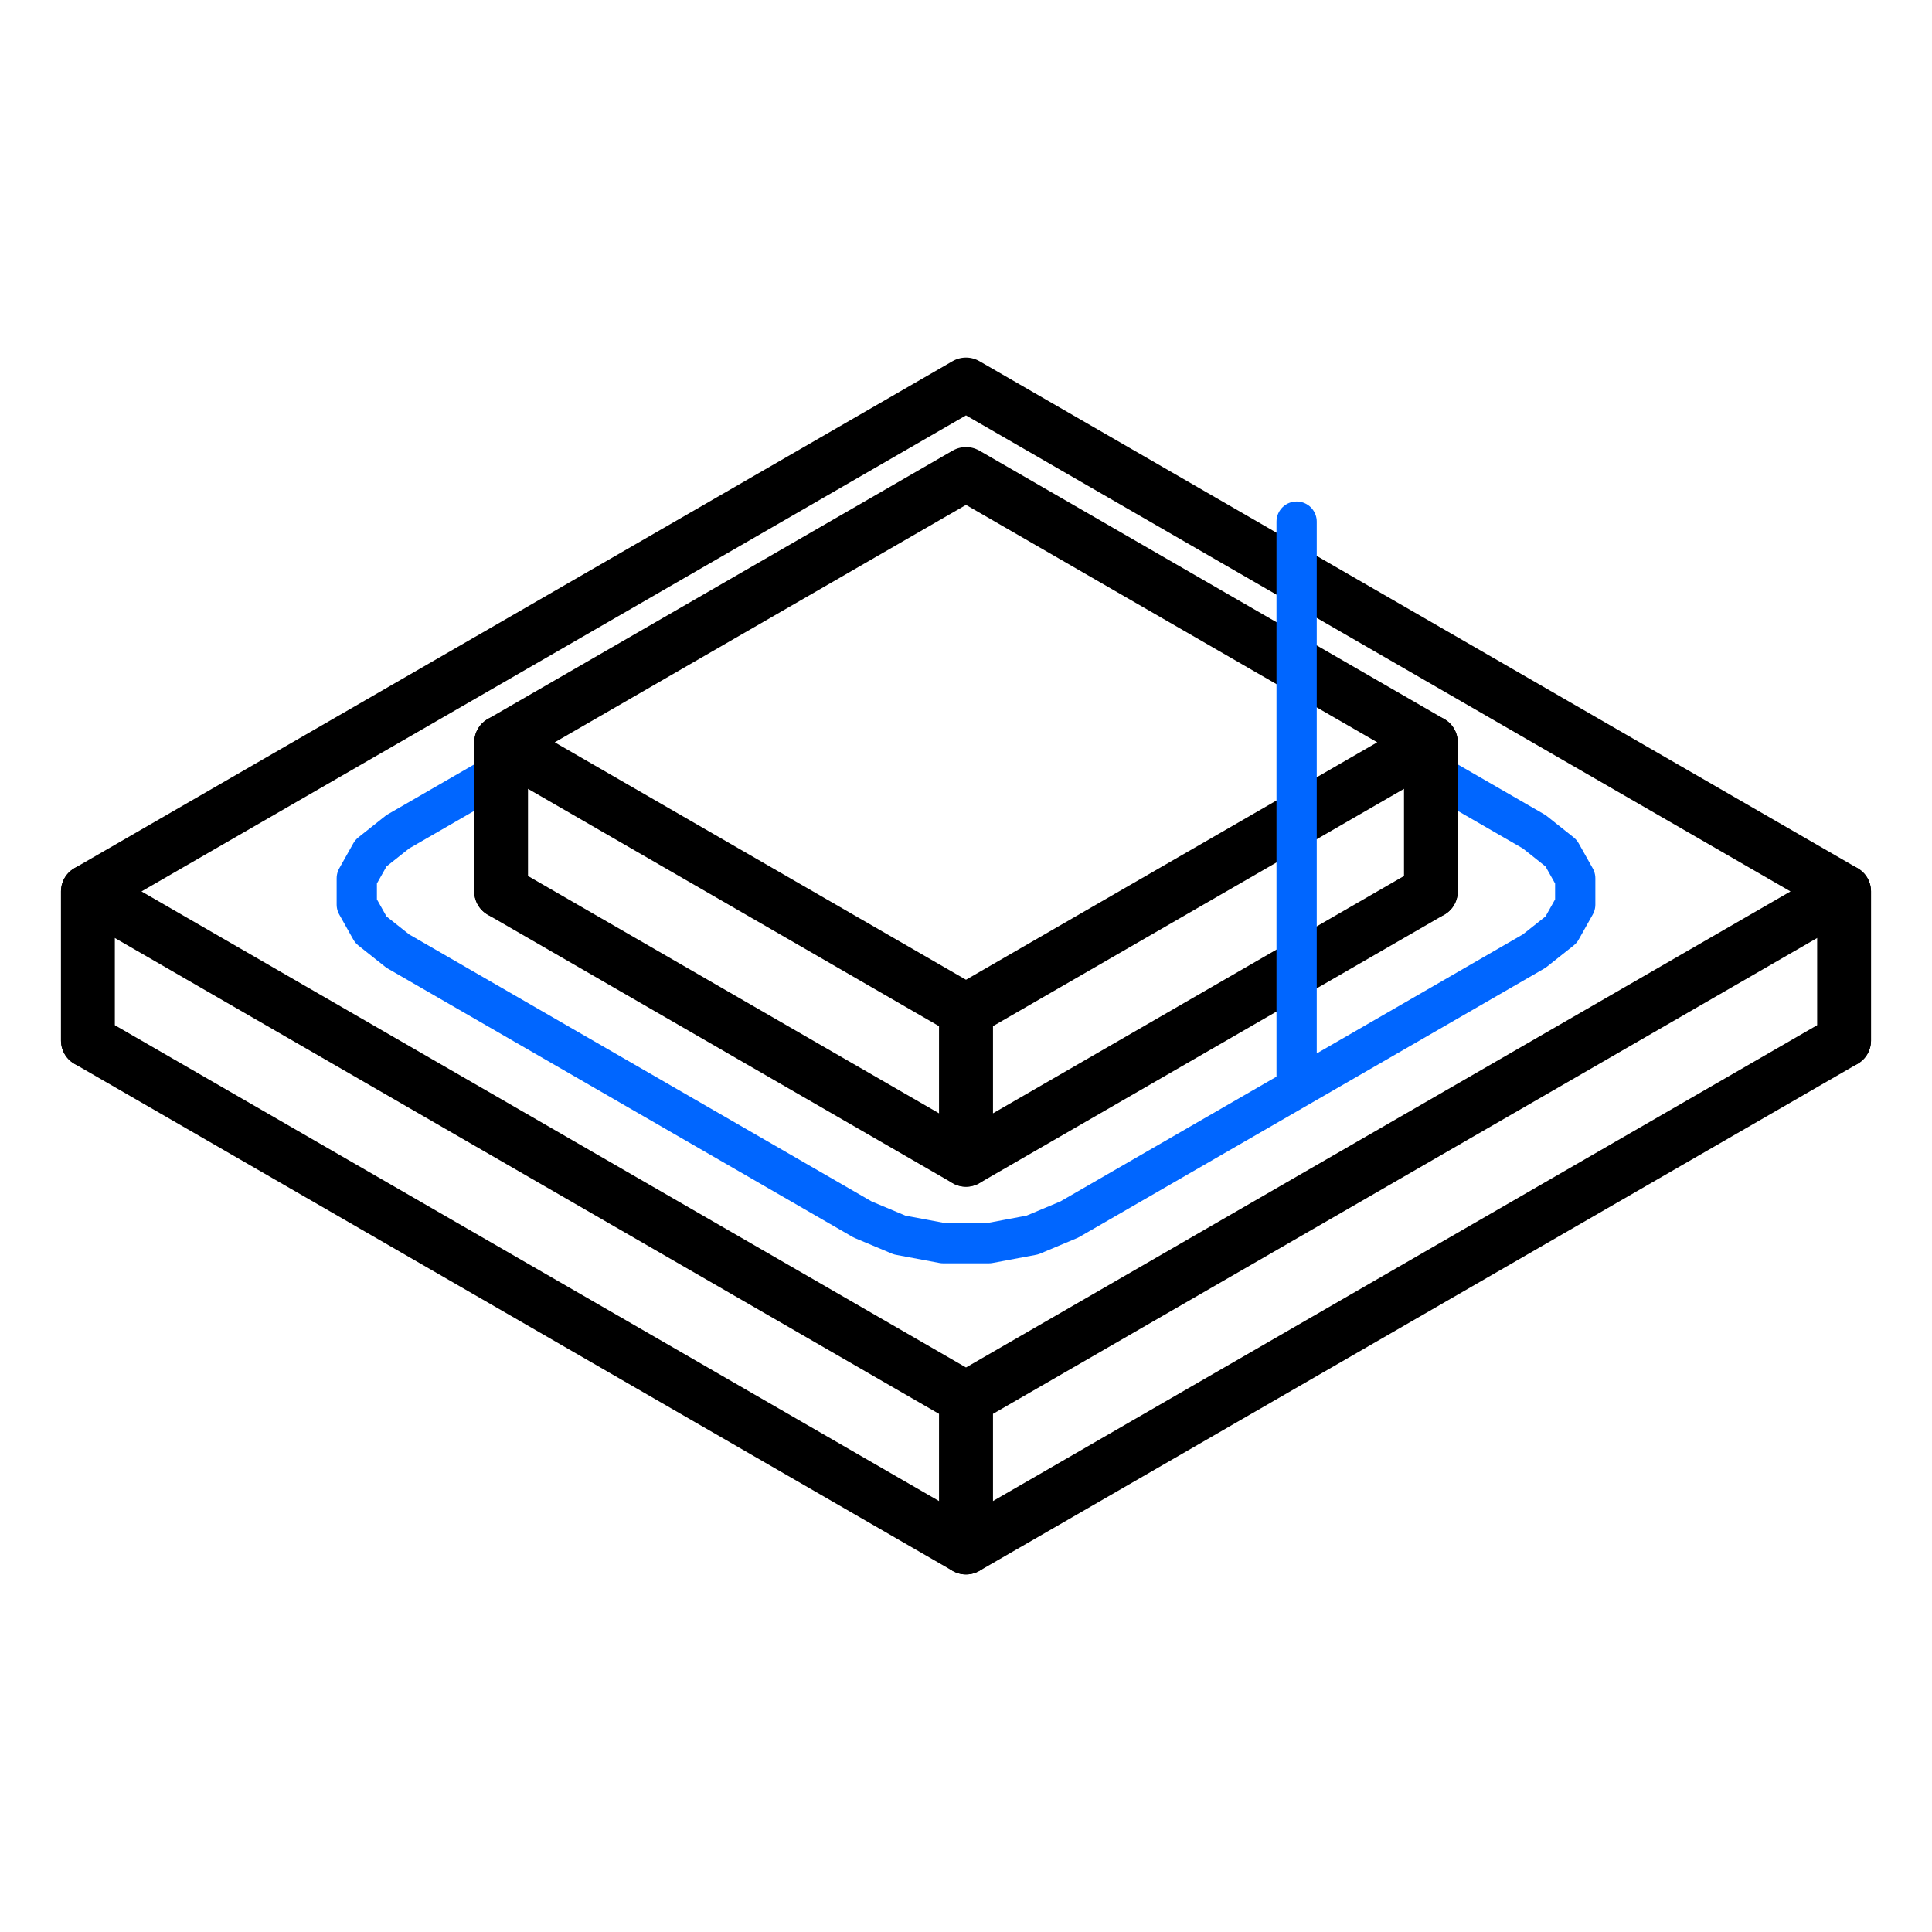
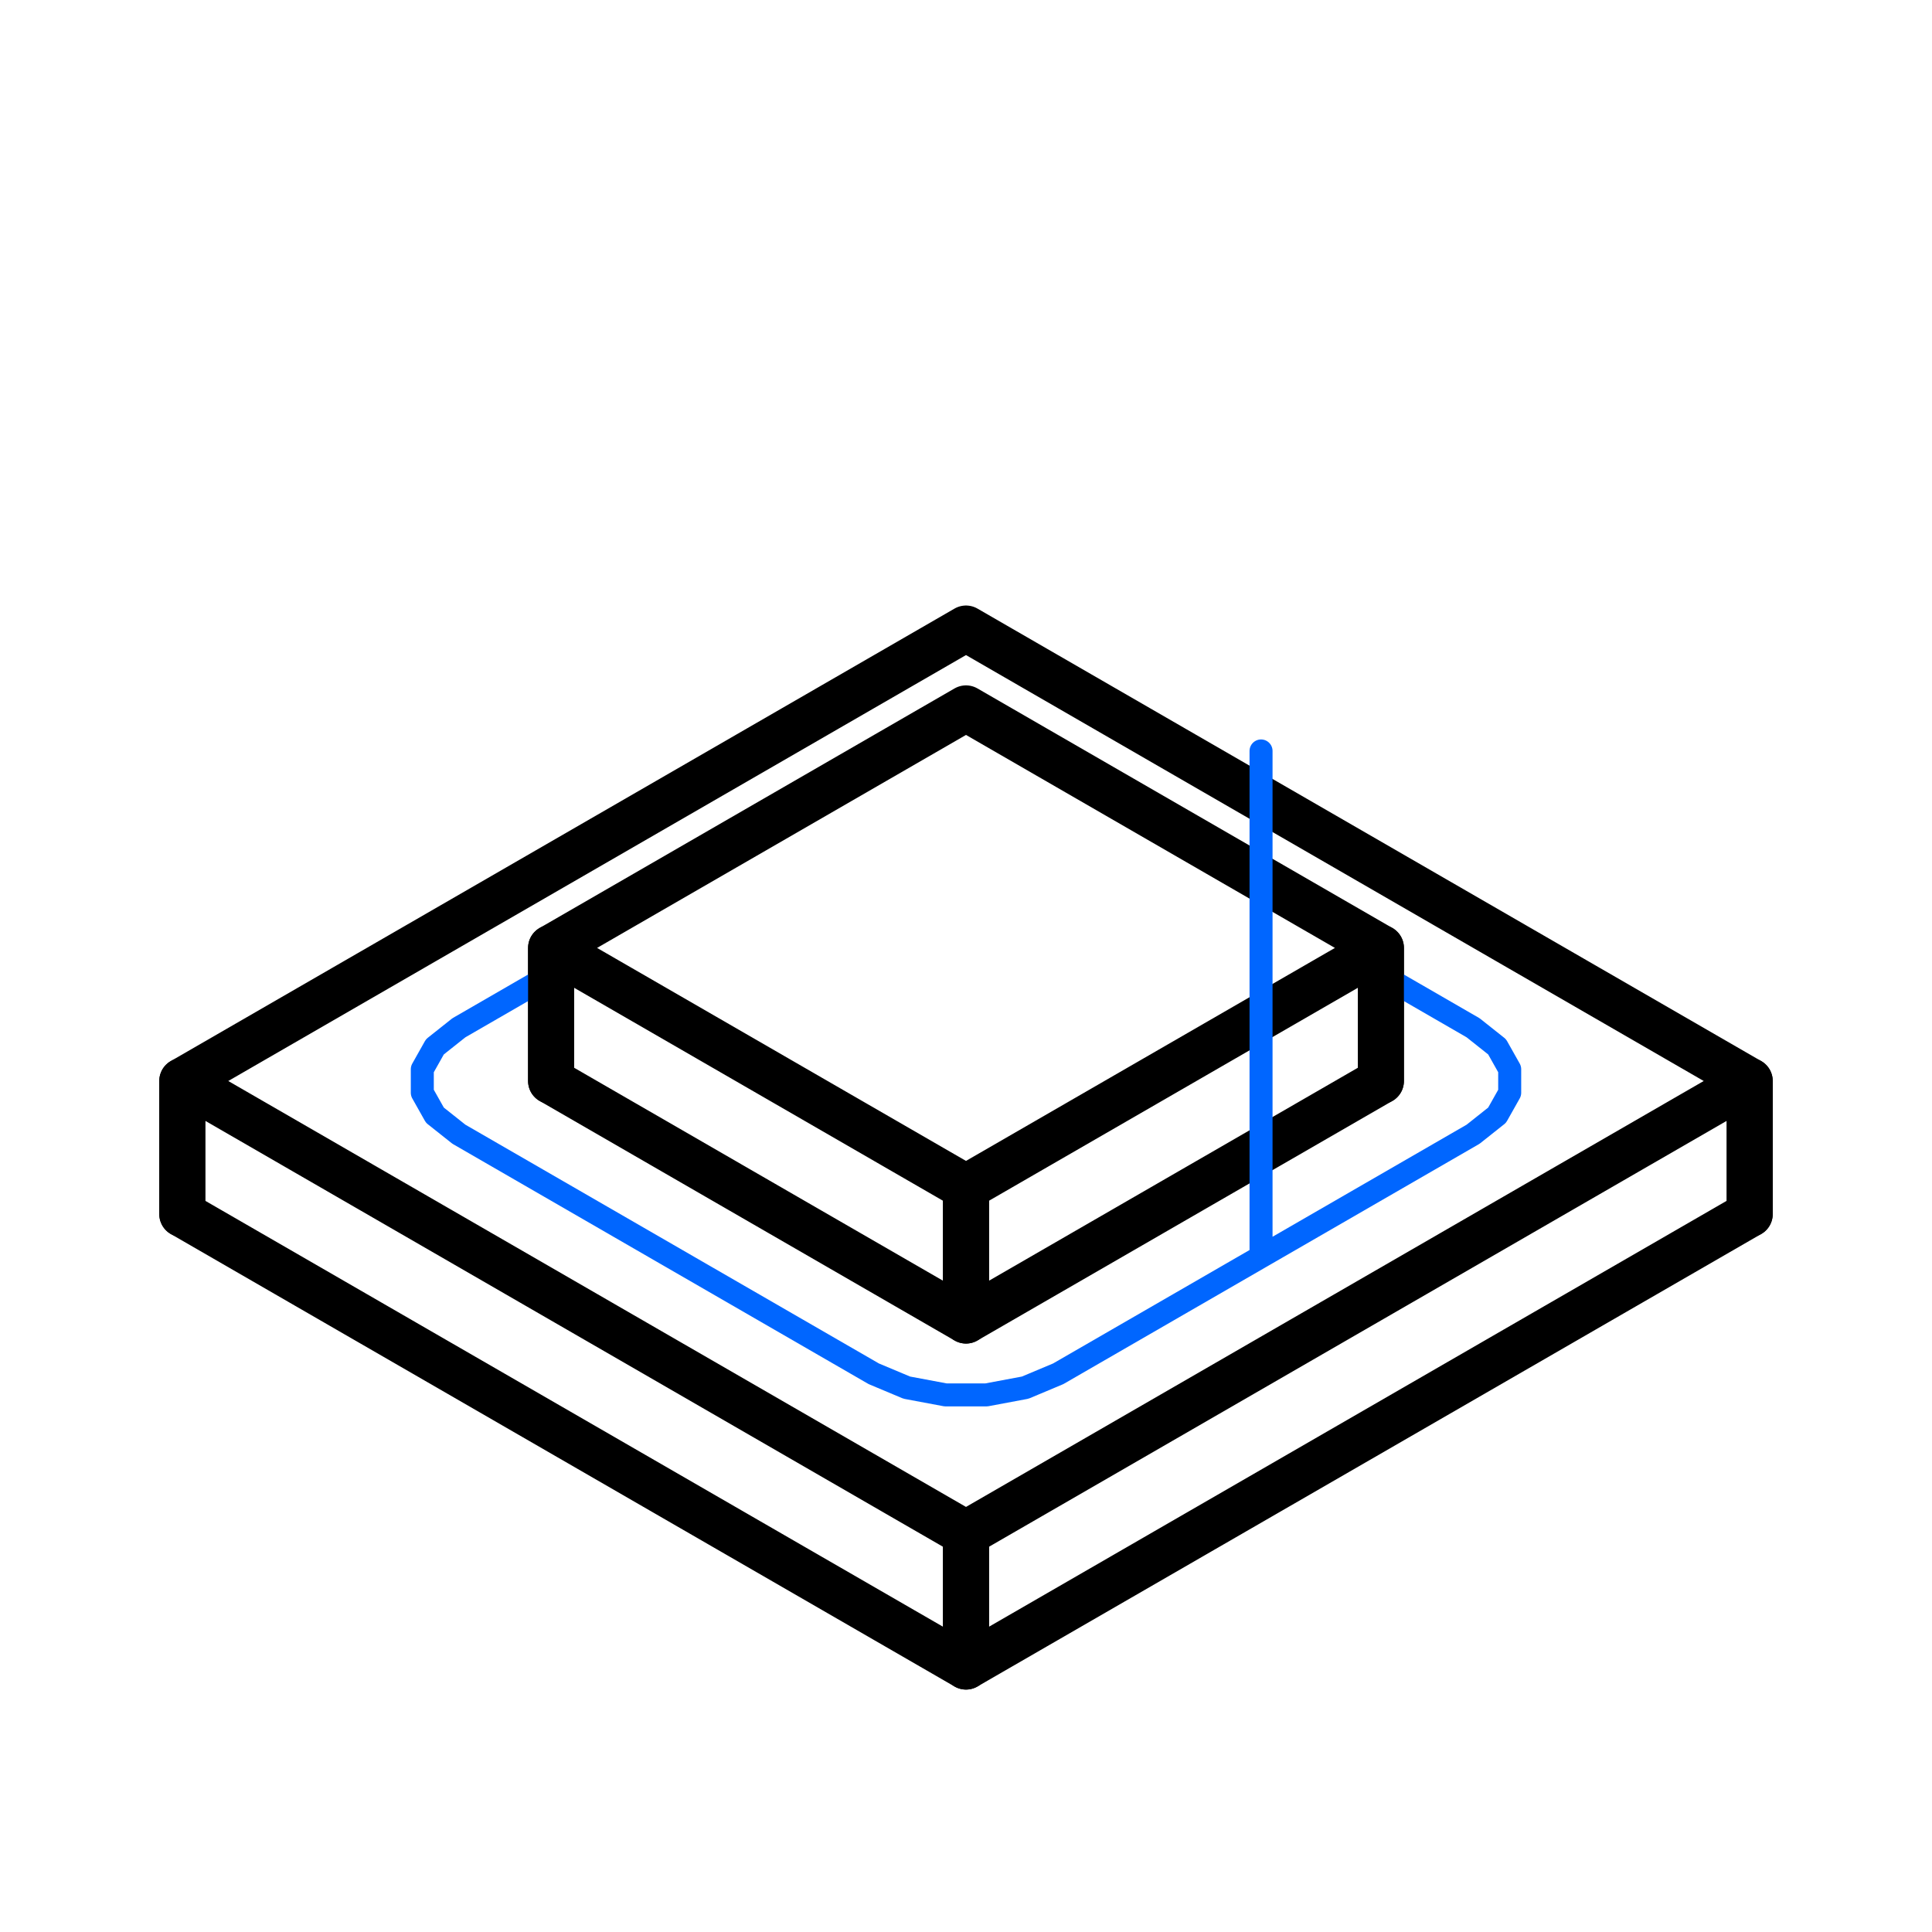
- <svg xmlns="http://www.w3.org/2000/svg" viewBox="0 0 72 72" height="300px" width="300px">
-   <g fill="none" stroke-linecap="round" stroke-linejoin="round" stroke-width="2">
-     <path stroke="#000" d="M36 37.667 L36 43.225 L53.326 33.221 M68.727 33.221 L36 52.116 M3.273 33.221 L36 52.116 M36 57.674 L36 52.116 M18.674 27.664 L36 37.667 M18.674 33.221 L36 43.225 M36 37.667 L53.326 27.664 M53.326 33.221 L53.326 27.664 L36 17.661 L18.674 27.664 L18.674 33.221 M36 57.674 L3.273 38.779 L3.273 33.221 L36 14.326 L68.727 33.221 L68.727 38.779 Z M36 17.661 L53.326 27.664 L36 37.667 L18.674 27.664 Z" />
-     <path stroke="#0066ff" stroke-width="1.5" d="M48.321 19.439 L48.321 40.557 M53.326 28.775 L57.176 30.998 L58.178 31.794 L58.704 32.73 L58.704 33.713 L58.178 34.649 L57.176 35.444 L39.85 45.448 L38.472 46.026 L36.852 46.33 L35.148 46.33 L33.528 46.026 L32.15 45.448 L14.824 35.444 L13.822 34.649 L13.296 33.713 L13.296 32.73 L13.822 31.794 L14.824 30.998 L18.674 28.775" />
-     <path stroke="#000" d="M36 37.667 L36 43.225 M36 57.674 L36 52.116 M53.326 33.221 L53.326 27.664 M18.674 27.664 L18.674 33.221 M3.273 38.779 L3.273 33.221 M68.727 33.221 L68.727 38.779" />
+ <svg xmlns="http://www.w3.org/2000/svg" viewBox="3 3 84 74" height="375px" width="375px">
+   <g fill="none" stroke-linecap="round" stroke-linejoin="round">
+     <path stroke="#000" stroke-width="2" d="M45 49.629 L45 55.415 L63.04 45 M79.075 45 L45 64.673 M10.925 45 L45 64.673 M45 70.459 L45 64.673 M26.96 39.214 L45 49.629 M26.96 45 L45 55.415 M45 49.629 L63.04 39.214 M63.04 45 L63.04 39.214 L45 28.799 L26.96 39.214 L26.96 45 M45 70.459 L10.925 50.786 L10.925 45 L45 25.327 L79.075 45 L79.075 50.786 Z M45 28.799 L63.04 39.214 L45 49.629 L26.96 39.214 Z" />
+     <path stroke="#0066ff" stroke-width="1" d="M57.828 30.65 L57.828 52.638 M63.04 40.371 L67.048 42.686 L68.091 43.514 L68.639 44.488 L68.639 45.512 L68.091 46.486 L67.048 47.314 L49.009 57.73 L47.574 58.332 L45.887 58.648 L44.113 58.648 L42.426 58.332 L40.991 57.73 L22.952 47.314 L21.909 46.486 L21.361 45.512 L21.361 44.488 L21.909 43.514 L22.952 42.686 L26.96 40.371" />
+     <path stroke="#000" stroke-width="2" d="M45 49.629 L45 55.415 M45 70.459 L45 64.673 M63.04 45 L63.04 39.214 M26.96 39.214 L26.96 45 M10.925 50.786 L10.925 45 M79.075 45 L79.075 50.786" />
  </g>
</svg>
